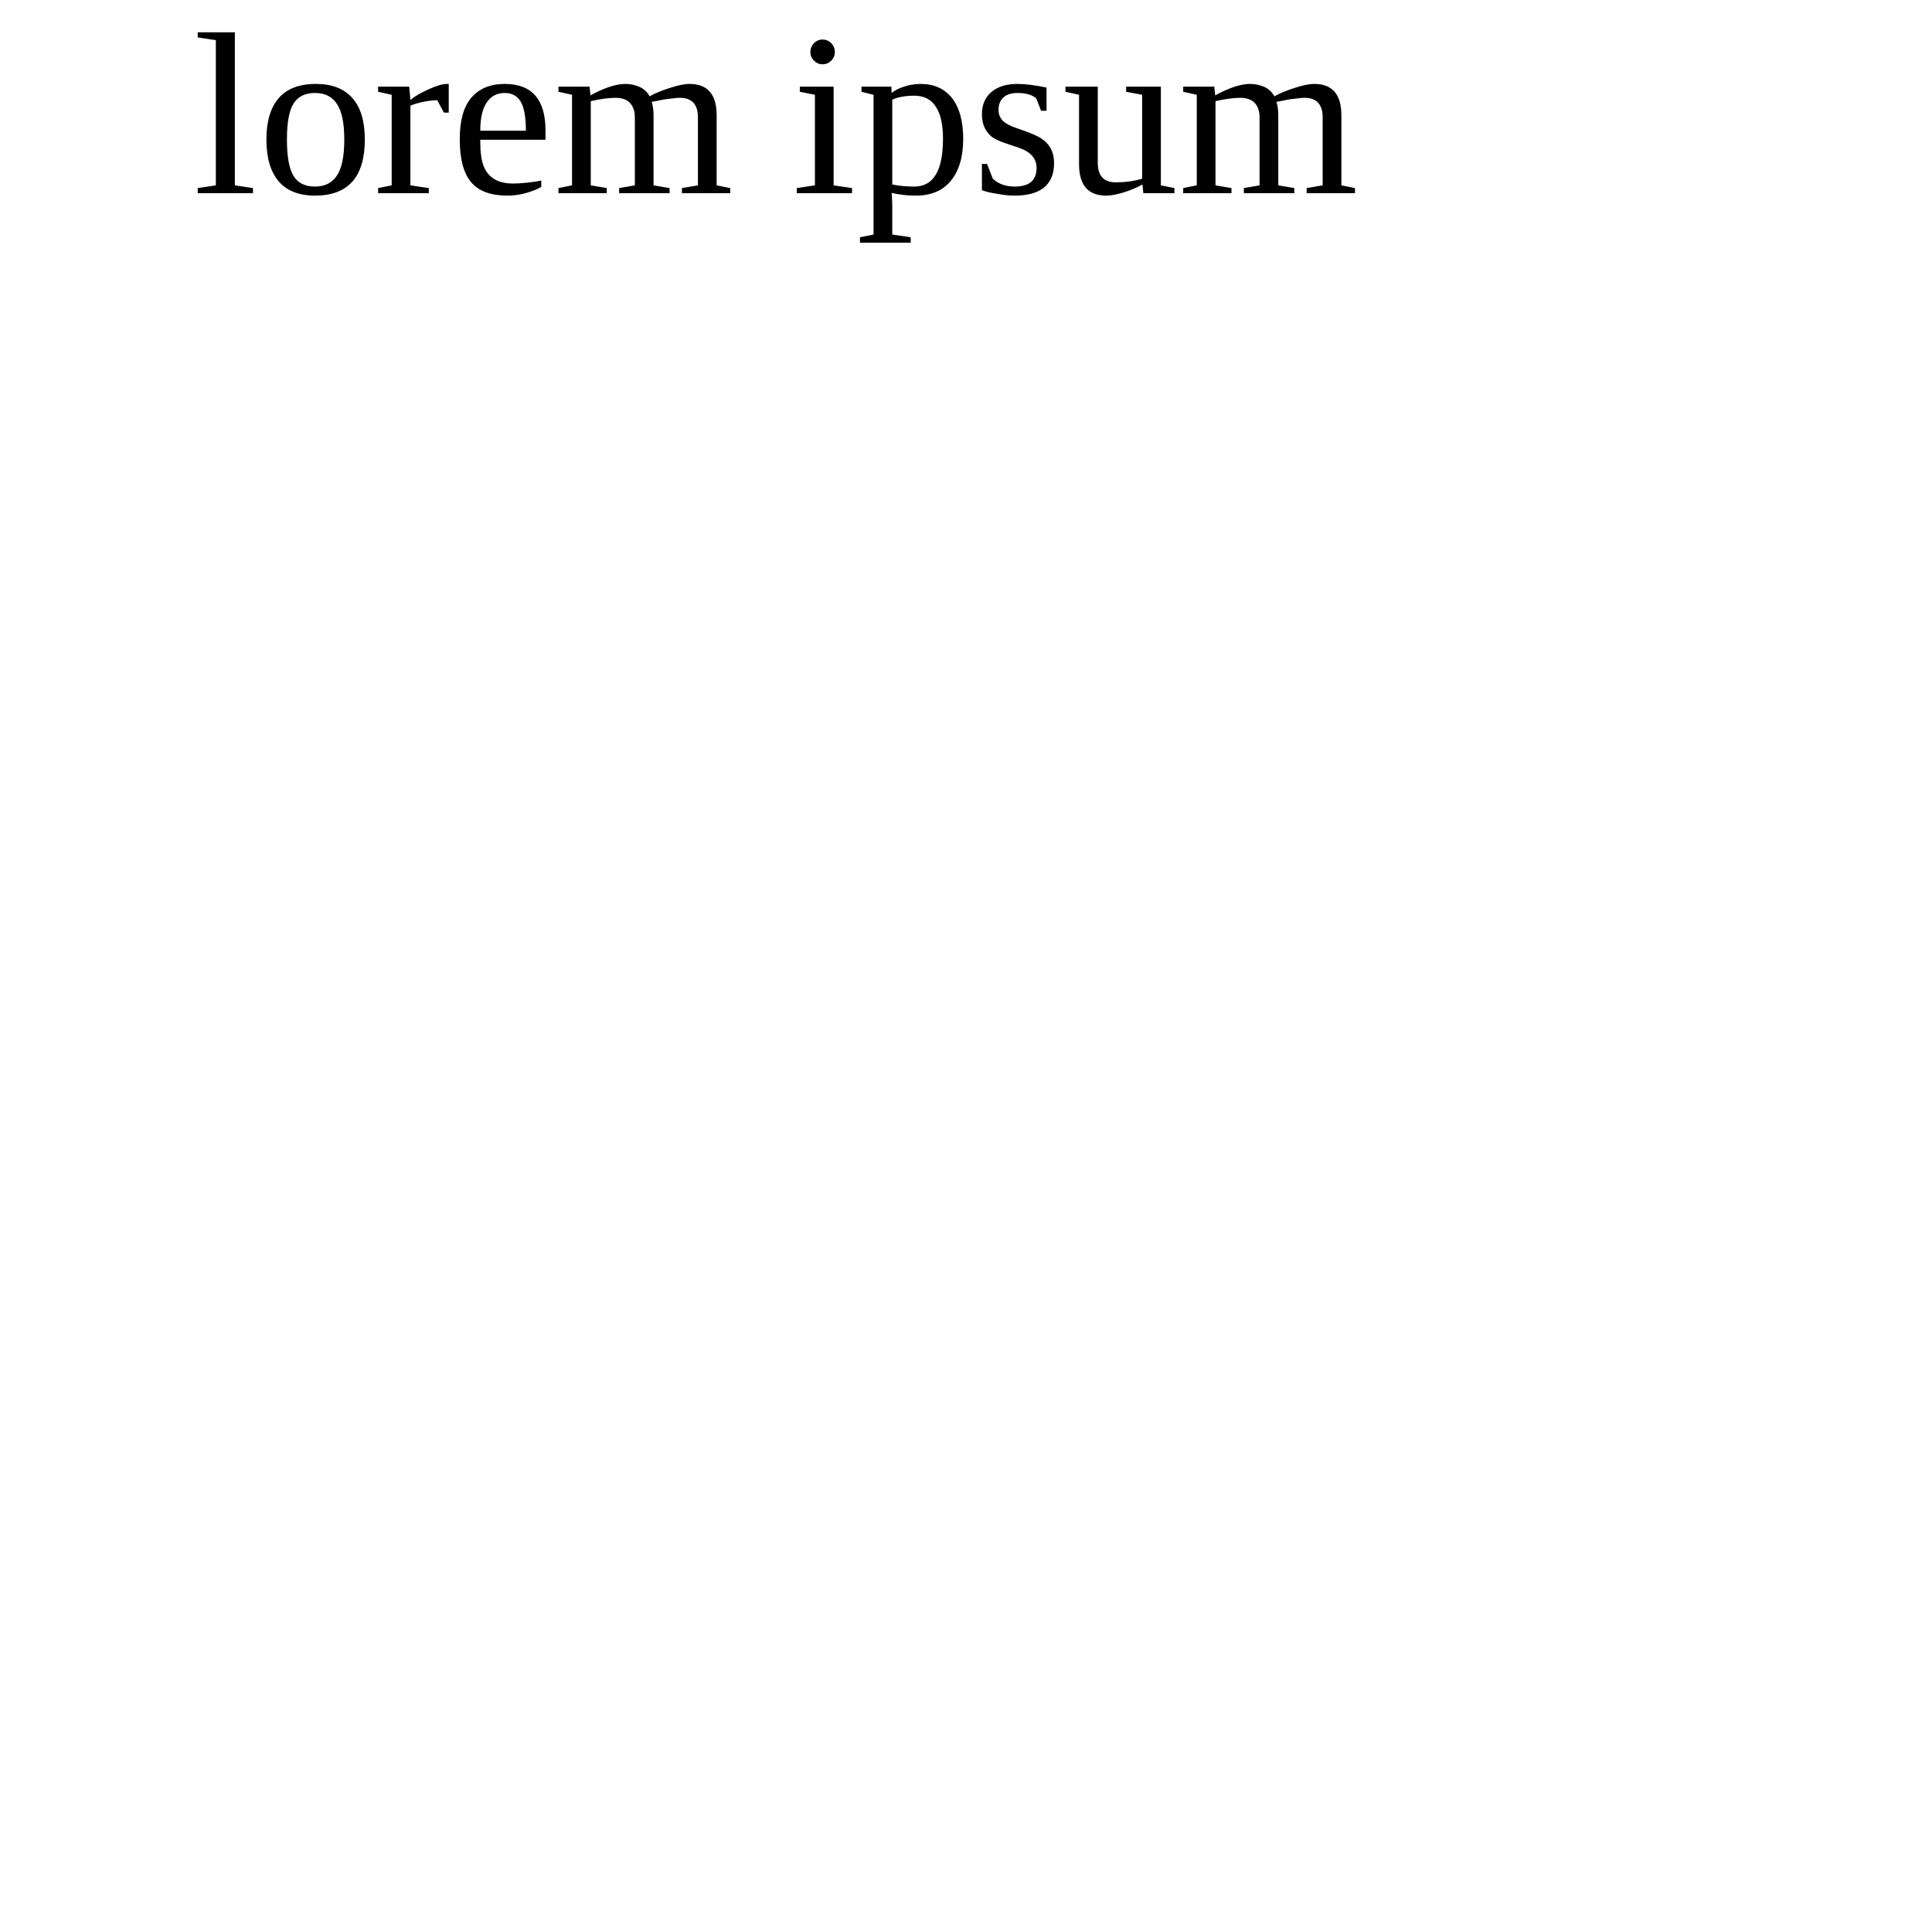
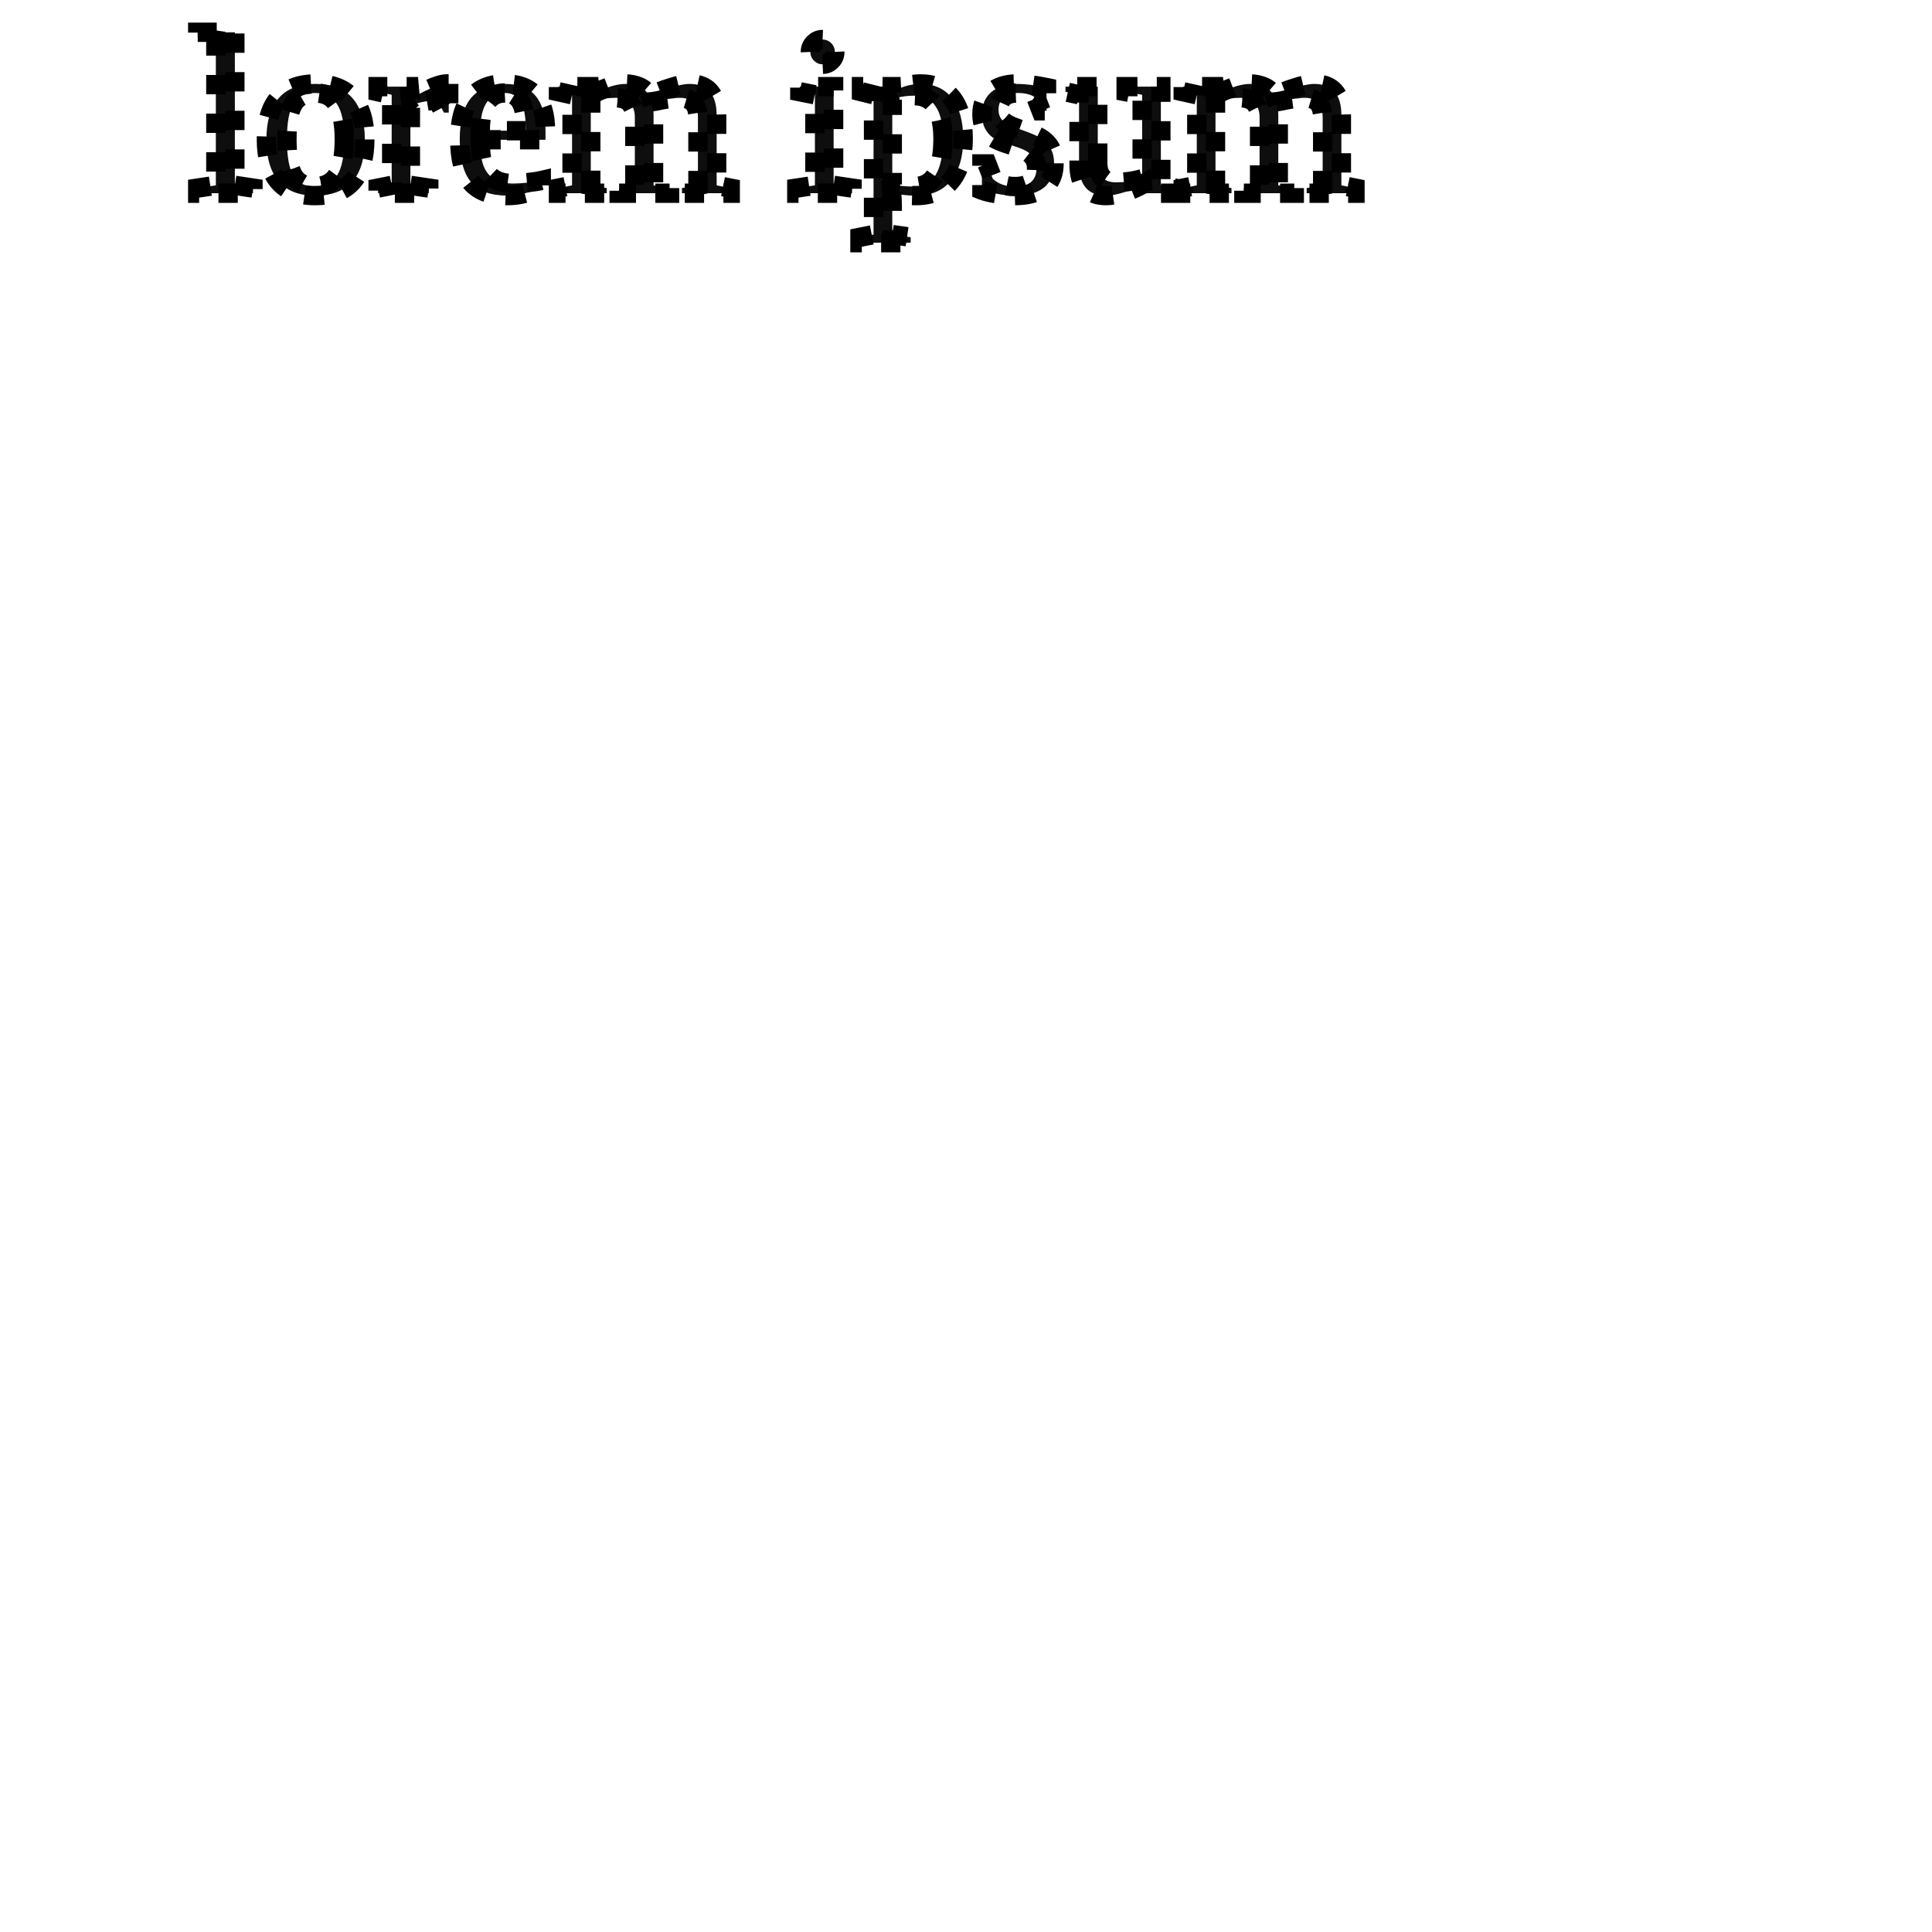
<svg xmlns="http://www.w3.org/2000/svg" width="100.0" height="100.0">
-   <text x="10.0px" y="10.0px" id="none" fill="0e0e0e" stroke="000000" stroke-width="1.0px" stroke-dasharray="1,1" style="none" visibility="inherit">lorem ipsum</text>
+   <text x="10.0px" y="10.0px" id="none" fill="#0e0e0e" stroke="#000000" stroke-width="1.0px" stroke-dasharray="1,1" style="none" visibility="inherit">lorem ipsum</text>
</svg>
